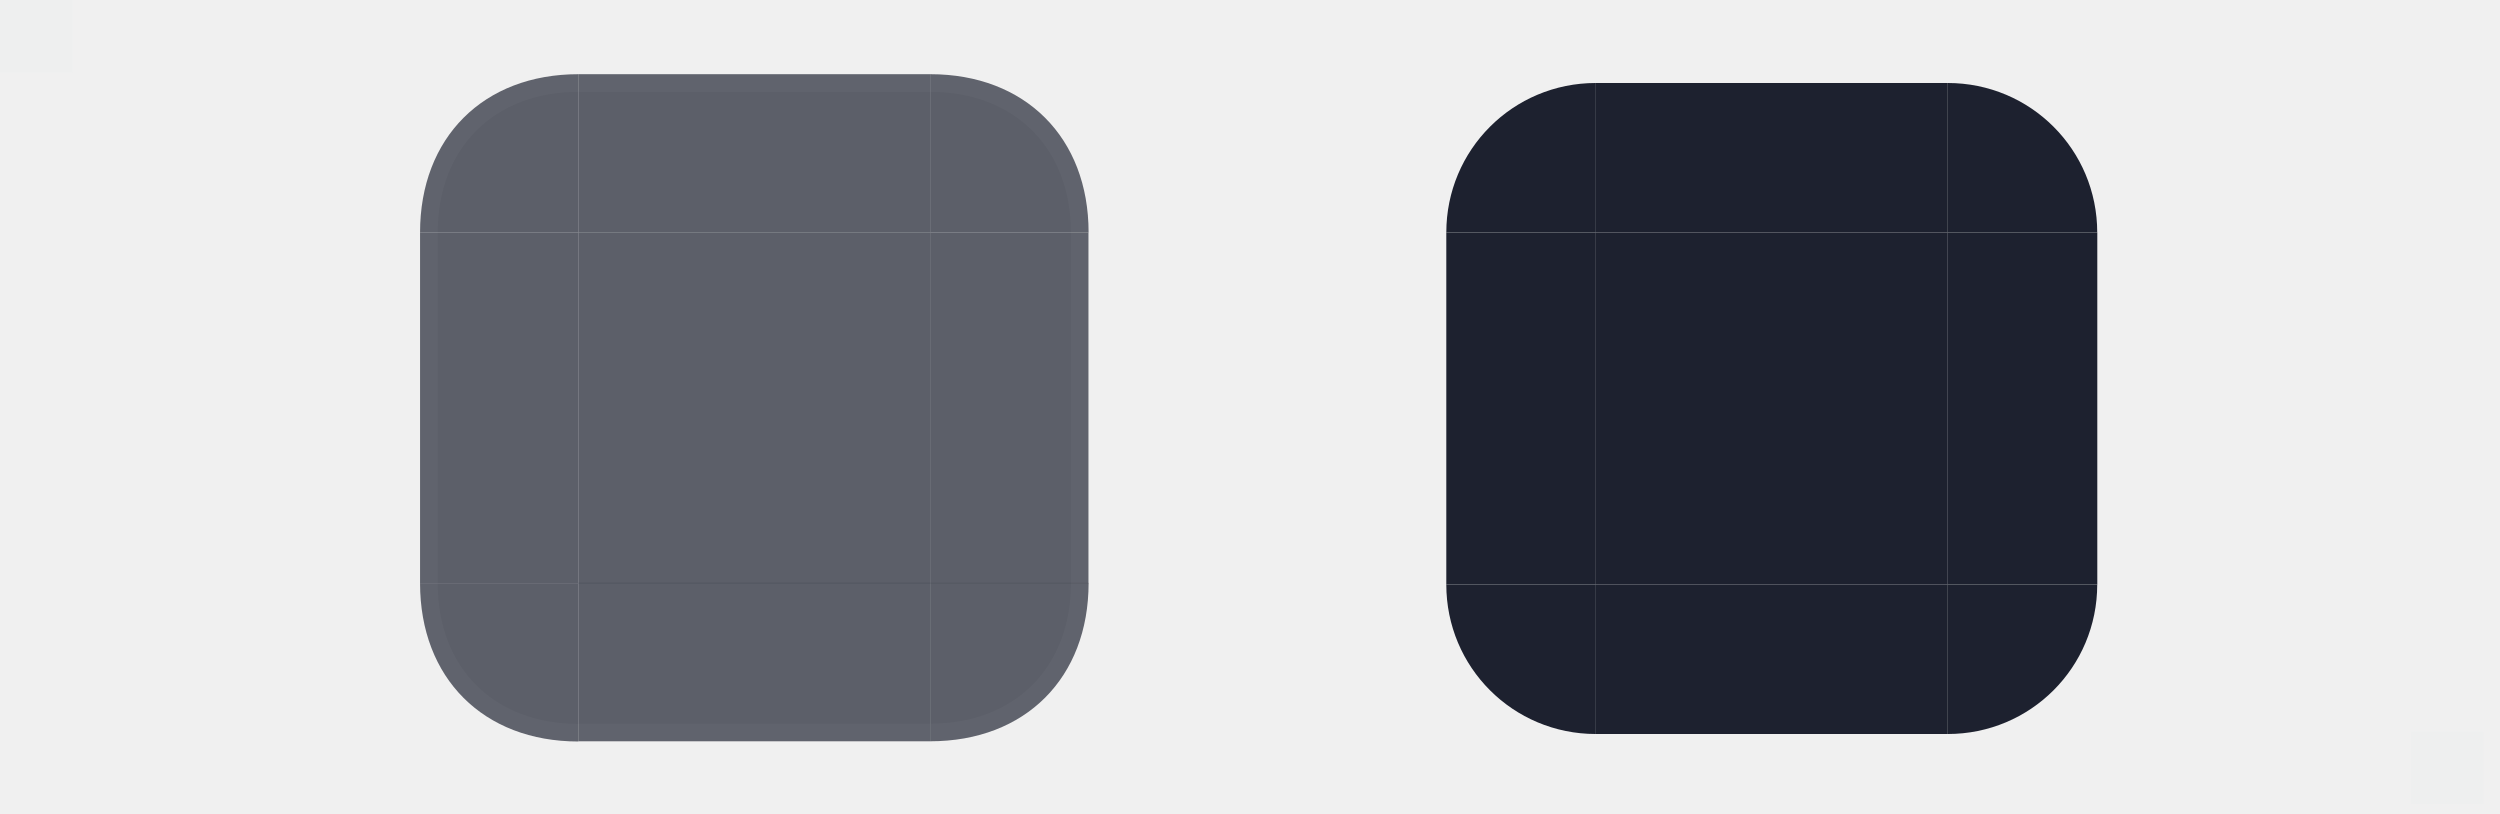
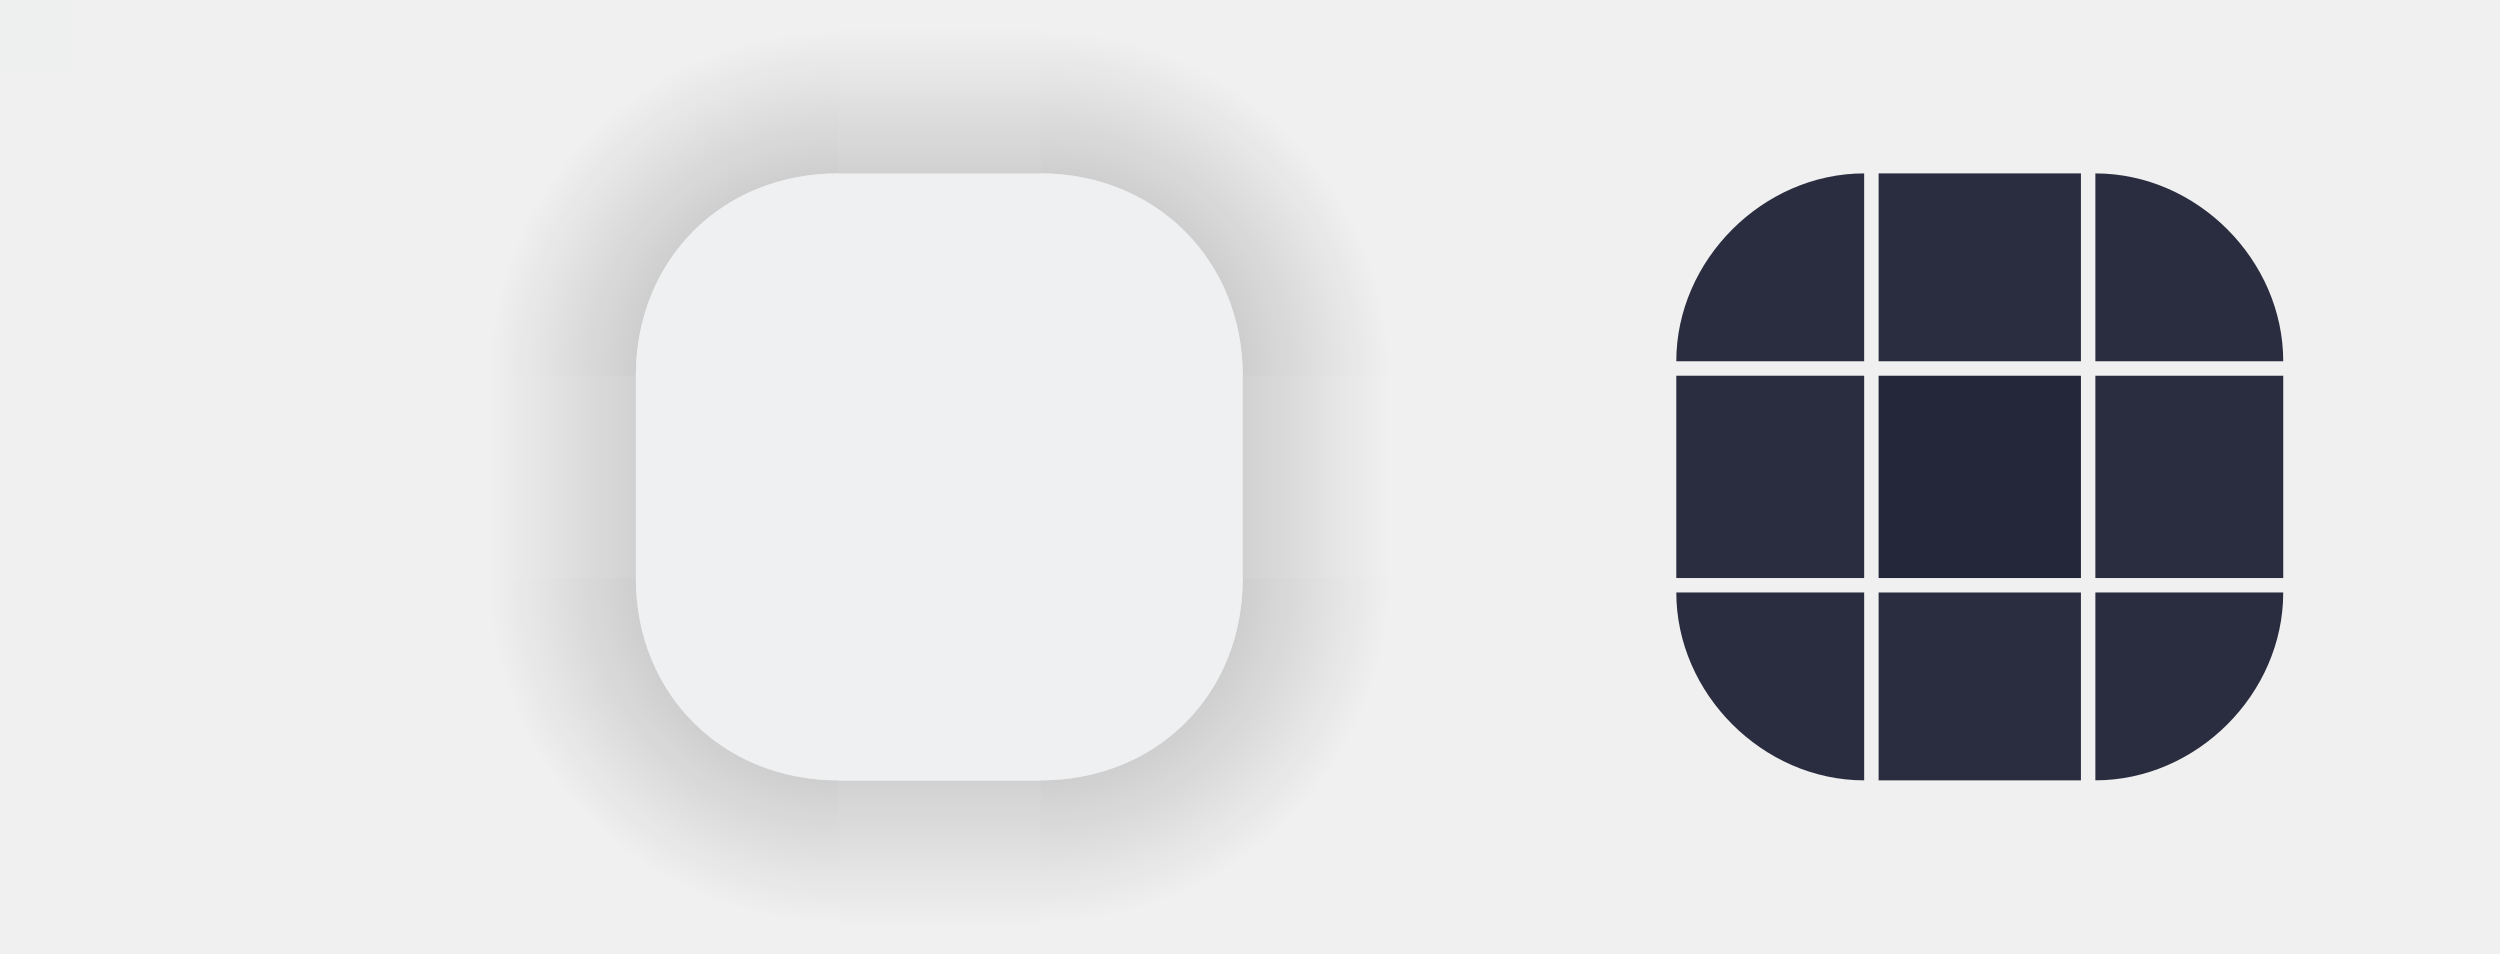
- <svg xmlns="http://www.w3.org/2000/svg" xmlns:xlink="http://www.w3.org/1999/xlink" width="172" height="56" viewBox="0 0 172 56" id="svg2" version="1.1">
-   <style type="text/css" id="style2" />
-   <defs id="defs4">
-     <linearGradient id="linearGradient982">
-       <stop style="stop-color:#000000;stop-opacity:1" offset="0" id="stop978" />
-       <stop id="stop984" offset="0.667" style="stop-color:#000000;stop-opacity:1" />
-       <stop style="stop-color:#000000;stop-opacity:0.502" offset="0.733" id="stop976" />
-       <stop id="stop975" offset="0.8" style="stop-color:#000000;stop-opacity:0.051" />
-       <stop style="stop-color:#000000;stop-opacity:0;" offset="1" id="stop980" />
+ <svg xmlns="http://www.w3.org/2000/svg" xmlns:xlink="http://www.w3.org/1999/xlink" id="svg200" viewBox="0 0 173 66" version="1.1" height="66" width="173">
+   <defs id="defs24">
+     <style type="text/css" id="current-color-scheme">.ColorScheme-Text { color:#31363b;        stop-color:#31363b; }
+ .ColorScheme-Background { color:#eff0f1;        stop-color:#eff0f1; }
+ .ColorScheme-Highlight { color:#3daee9;        stop-color:#3daee9; }
+ .ColorScheme-ViewText { color:#31363b;        stop-color:#31363b; }
+ .ColorScheme-ViewBackground { color:#fcfcfc;        stop-color:#fcfcfc; }
+ .ColorScheme-ViewHover { color:#93cee9;        stop-color:#93cee9; }
+ .ColorScheme-ViewFocus { color:#3daee9;        stop-color:#3daee9; }
+ .ColorScheme-ButtonText { color:#31363b;        stop-color:#31363b; }
+ .ColorScheme-ButtonBackground { color:#eff0f1;        stop-color:#eff0f1; }
+ .ColorScheme-ButtonHover { color:#93cee9;        stop-color:#93cee9; }
+ .ColorScheme-ButtonFocus { color:#3daee9;        stop-color:#3daee9; }
+ </style>
+     <linearGradient id="linearGradient4270">
+       <stop style="stop-color:#000000;stop-opacity:0.667" offset="0" id="stop4272" />
+       <stop style="stop-color:#000000;stop-opacity:0;" offset="1" id="stop4274" />
    </linearGradient>
-     <style type="text/css" id="style22" />
-     <linearGradient xlink:href="#linearGradient4776" id="linearGradient3775" gradientUnits="userSpaceOnUse" gradientTransform="translate(-213,-417)" x1="316" y1="98" x2="316" y2="82" />
-     <linearGradient gradientUnits="userSpaceOnUse" y2="82" x2="316" y1="98" x1="316" id="linearGradient4829" xlink:href="#linearGradient4776" />
-     <radialGradient r="6" fy="238.957" fx="49.043" cy="238.957" cx="49.043" gradientTransform="matrix(-2.2940536e-6,-2.666668,-2.666666,2.2940522e-6,956.2191,228.7805)" gradientUnits="userSpaceOnUse" id="radialGradient4756" xlink:href="#linearGradient4776" />
-     <radialGradient r="6" fy="241.357" fx="46.643" cy="241.357" cx="46.643" gradientTransform="matrix(-5.6221754e-6,-4.000003,-3.999992,5.6221603e-6,1276.427,292.5702)" gradientUnits="userSpaceOnUse" id="radialGradient4720" xlink:href="#linearGradient4736" />
-     <linearGradient y2="82" x2="316" y1="98" x1="316" gradientTransform="matrix(4,0,0,1,-965,0)" gradientUnits="userSpaceOnUse" id="linearGradient4855" xlink:href="#linearGradient4776" />
-     <linearGradient y2="220.997" x2="65" y1="244.997" x1="65" gradientTransform="translate(229,-138.9966)" gradientUnits="userSpaceOnUse" id="linearGradient4859" xlink:href="#linearGradient4736" />
-     <linearGradient y2="82" x2="316" y1="98" x1="316" gradientTransform="translate(-213,-417)" gradientUnits="userSpaceOnUse" id="linearGradient4888" xlink:href="#linearGradient4776" />
-     <linearGradient y2="82" x2="316" y1="98" x1="316" gradientUnits="userSpaceOnUse" id="linearGradient4886" xlink:href="#linearGradient4776" />
-     <radialGradient r="6" fy="238.957" fx="49.043" cy="238.957" cx="49.043" gradientTransform="matrix(-2.2940536e-6,-2.666668,-2.666666,2.2940522e-6,956.2191,228.7805)" gradientUnits="userSpaceOnUse" id="radialGradient4884" xlink:href="#linearGradient4776" />
-     <radialGradient r="6" fy="241.357" fx="46.643" cy="241.357" cx="46.643" gradientTransform="matrix(-5.6221754e-6,-4.000003,-3.999992,5.6221603e-6,1276.427,292.5702)" gradientUnits="userSpaceOnUse" id="radialGradient4882" xlink:href="#linearGradient4736" />
-     <linearGradient y2="82" x2="316" y1="98" x1="316" gradientTransform="matrix(4,0,0,1,-965,0)" gradientUnits="userSpaceOnUse" id="linearGradient4900" xlink:href="#linearGradient4776" />
-     <linearGradient y2="220.997" x2="65" y1="244.997" x1="65" gradientTransform="translate(229,-138.9966)" gradientUnits="userSpaceOnUse" id="linearGradient4898" xlink:href="#linearGradient4736" />
-     <linearGradient y2="82" x2="316" y1="98" x1="316" gradientTransform="matrix(4,0,0,1,-965,0)" gradientUnits="userSpaceOnUse" id="linearGradient4912" xlink:href="#linearGradient4776" />
-     <linearGradient y2="220.997" x2="65" y1="244.997" x1="65" gradientTransform="translate(229,-138.9966)" gradientUnits="userSpaceOnUse" id="linearGradient4910" xlink:href="#linearGradient4736" />
-     <linearGradient y2="82" x2="316" y1="98" x1="316" gradientTransform="translate(-213,-417)" gradientUnits="userSpaceOnUse" id="linearGradient4930" xlink:href="#linearGradient4776" />
-     <linearGradient y2="82" x2="316" y1="98" x1="316" gradientUnits="userSpaceOnUse" id="linearGradient4928-7" xlink:href="#linearGradient4776" />
-     <radialGradient r="6" fy="238.957" fx="49.043" cy="238.957" cx="49.043" gradientTransform="matrix(-2.2940536e-6,-2.666668,-2.666666,2.2940522e-6,956.2191,228.7805)" gradientUnits="userSpaceOnUse" id="radialGradient4926" xlink:href="#linearGradient4776" />
-     <radialGradient r="6" fy="241.357" fx="46.643" cy="241.357" cx="46.643" gradientTransform="matrix(-5.6221754e-6,-4.000003,-3.999992,5.6221603e-6,1276.427,292.5702)" gradientUnits="userSpaceOnUse" id="radialGradient4924-9" xlink:href="#linearGradient4736" />
-     <linearGradient y2="82" x2="316" y1="98" x1="316" gradientTransform="translate(-213,-417)" gradientUnits="userSpaceOnUse" id="linearGradient4948-7" xlink:href="#linearGradient4776" />
-     <linearGradient y2="82" x2="316" y1="98" x1="316" gradientUnits="userSpaceOnUse" id="linearGradient4946-4" xlink:href="#linearGradient4776" />
-     <radialGradient r="6" fy="238.957" fx="49.043" cy="238.957" cx="49.043" gradientTransform="matrix(-2.2940536e-6,-2.666668,-2.666666,2.2940522e-6,956.2191,228.7805)" gradientUnits="userSpaceOnUse" id="radialGradient4944-9" xlink:href="#linearGradient4776" />
-     <radialGradient r="6" fy="241.357" fx="46.643" cy="241.357" cx="46.643" gradientTransform="matrix(-5.6221754e-6,-4.000003,-3.999992,5.6221603e-6,1276.427,292.5702)" gradientUnits="userSpaceOnUse" id="radialGradient4942" xlink:href="#linearGradient4736" />
-     <linearGradient id="linearGradient4776">
-       <stop id="stop4788" offset="0" style="stop-color:#232629;stop-opacity:0.588;" />
-       <stop style="stop-color:#232629;stop-opacity:0.588;" offset="0.241" id="stop4794" />
-       <stop id="stop4804" offset="0.378" style="stop-color:#151719;stop-opacity:0.129;" />
-       <stop style="stop-color:#08090a;stop-opacity:0.047;" offset="0.456" id="stop4798" />
-       <stop id="stop4831" offset="0.528" style="stop-color:#040405;stop-opacity:0.004;" />
-       <stop style="stop-color:#000000;stop-opacity:0;" offset="1" id="stop4792" />
-     </linearGradient>
-     <linearGradient y2="82" x2="316" y1="98" x1="316" gradientTransform="matrix(4,0,0,1,-965,0)" gradientUnits="userSpaceOnUse" id="linearGradient4960" xlink:href="#linearGradient4776" />
-     <linearGradient id="linearGradient4736">
-       <stop style="stop-color:#232629;stop-opacity:0.297;" offset="0" id="stop4738" />
-       <stop id="stop4740" offset="0.6" style="stop-color:#1a1c1e;stop-opacity:0.297;" />
-       <stop style="stop-color:#151719;stop-opacity:0.204;" offset="0.703" id="stop4742" />
-       <stop id="stop4744" offset="0.804" style="stop-color:#111314;stop-opacity:0.115;" />
-       <stop style="stop-color:#08090a;stop-opacity:0.063;" offset="0.866" id="stop4746" />
-       <stop id="stop4748" offset="0.915" style="stop-color:#040405;stop-opacity:0.016;" />
-       <stop style="stop-color:#020202;stop-opacity:0.012;" offset="0.958" id="stop4750" />
-       <stop style="stop-color:#000000;stop-opacity:0;" offset="1" id="stop4752" />
-     </linearGradient>
-     <linearGradient y2="220.997" x2="65" y1="244.997" x1="65" gradientTransform="translate(229,-138.9966)" gradientUnits="userSpaceOnUse" id="linearGradient4958" xlink:href="#linearGradient4736" />
-     <style type="text/css" id="style51" />
-     <mask id="mask4270-9" maskUnits="userSpaceOnUse">
-       <g id="g4272-5">
-         <path style="fill:#ffffff;fill-opacity:1;stroke:none" d="M 127,-31 93.526,2.561 74,22 H 180 L 160.474,2.561 Z" id="path4274-2" />
-         <path id="path4276-2" d="m 127,-14 -12,12.031 -7,6.969 h 38 l -7,-6.969 z" style="fill:#000000;fill-opacity:1;stroke:none" />
-       </g>
-     </mask>
-     <linearGradient id="shadow">
-       <stop style="stop-color:#000000;stop-opacity:0.651" offset="0" id="stop1015" />
-       <stop id="stop1017" offset="0.25" style="stop-color:#000000;stop-opacity:0.416" />
-       <stop id="stop1019" offset="0.5" style="stop-color:#000000;stop-opacity:0.22" />
-       <stop style="stop-color:#000000;stop-opacity:0.071" offset="0.75" id="stop1021" />
-       <stop id="stop1023" offset="0.875" style="stop-color:#000000;stop-opacity:0.024" />
-       <stop id="stop1025" offset="1" style="stop-color:#000000;stop-opacity:0;" />
-     </linearGradient>
-     <linearGradient id="edgeCornerShadow">
-       <stop style="stop-color:#000000;stop-opacity:1;" offset="0" id="stop2484" />
-       <stop id="stop2490" offset="0.667" style="stop-color:#000000;stop-opacity:1" />
-       <stop style="stop-color:#000000;stop-opacity:0;" offset="1" id="stop2486" />
-     </linearGradient>
-     <radialGradient r="5.292" fy="671.043" fx="-354.542" cy="671.043" cx="-354.542" gradientTransform="matrix(-3.779541,0.00277194,-6.7816031e-6,9.070811,-1480,-5893.926)" gradientUnits="userSpaceOnUse" id="radialGradient1255" xlink:href="#shadow" />
-     <radialGradient xlink:href="#shadow" id="radialGradient1271" gradientUnits="userSpaceOnUse" gradientTransform="matrix(1.0285845e-4,16.79801,-16.79799,1.0285837e-4,6214.447,-3690.706)" cx="283.369" cy="358.643" fx="283.369" fy="358.643" r="2.381" />
-     <radialGradient xlink:href="#shadow" id="radialGradient1287" gradientUnits="userSpaceOnUse" gradientTransform="matrix(1.0285845e-4,16.79801,-16.79799,1.0285837e-4,6214.447,-3690.706)" cx="283.369" cy="358.643" fx="283.369" fy="358.643" r="2.381" />
-     <radialGradient r="1.587" fy="-644.26" fx="318.294" cy="-644.26" cx="318.294" gradientTransform="matrix(0,7.559166,7.559166,0,4727.068,-2222.035)" gradientUnits="userSpaceOnUse" id="radialGradient1311" xlink:href="#edgeCornerShadow" />
-     <radialGradient r="5.292" fy="671.043" fx="-354.542" cy="671.043" cx="-354.542" gradientTransform="matrix(-3.779541,0.00277194,-6.7816031e-6,9.070811,-1480,-5893.926)" gradientUnits="userSpaceOnUse" id="radialGradient1337" xlink:href="#shadow" />
-     <radialGradient xlink:href="#shadow" id="radialGradient1353" gradientUnits="userSpaceOnUse" gradientTransform="matrix(1.0285845e-4,16.79801,-16.79799,1.0285837e-4,6214.447,-3690.706)" cx="283.369" cy="358.643" fx="283.369" fy="358.643" r="2.381" />
-     <radialGradient xlink:href="#shadow" id="radialGradient1369" gradientUnits="userSpaceOnUse" gradientTransform="matrix(1.0285845e-4,16.79801,-16.79799,1.0285837e-4,6214.447,-3690.706)" cx="283.369" cy="358.643" fx="283.369" fy="358.643" r="2.381" />
-     <radialGradient r="1.587" fy="-644.26" fx="318.294" cy="-644.26" cx="318.294" gradientTransform="matrix(0,7.559166,7.559166,0,4727.068,-2222.035)" gradientUnits="userSpaceOnUse" id="radialGradient1393" xlink:href="#edgeCornerShadow" />
-     <radialGradient gradientUnits="userSpaceOnUse" gradientTransform="matrix(7.559094,5.2694677e-4,1.359233e-5,50.797,2804.005,-32882.638)" r="5.292" fy="672.244" fx="-354.542" cy="672.244" cx="-354.542" id="radialGradient1419" xlink:href="#shadow" />
-     <radialGradient gradientUnits="userSpaceOnUse" gradientTransform="matrix(7.559094,5.2694677e-4,1.359233e-5,50.797,2804.005,-32882.638)" r="5.292" fy="672.244" fx="-354.542" cy="672.244" cx="-354.542" id="radialGradient1459" xlink:href="#shadow" />
-     <radialGradient xlink:href="#shadow" id="radialGradient1483" gradientUnits="userSpaceOnUse" gradientTransform="matrix(-8.398984,-5.1429103e-5,-5.1429063e-5,8.398977,2240.028,-2848.216)" cx="283.369" cy="358.643" fx="283.369" fy="358.643" r="2.381" />
-     <radialGradient r="2.381" fy="364.658" fx="283.369" cy="364.658" cx="283.369" gradientTransform="matrix(-8.398984,-1.115687e-5,-2.6865569e-5,20.15755,2240.019,-7158.615)" gradientUnits="userSpaceOnUse" id="radialGradient1499" xlink:href="#shadow" />
-     <radialGradient xlink:href="#edgeCornerShadow" id="radialGradient1515" gradientUnits="userSpaceOnUse" gradientTransform="matrix(-7.559166,0,0,7.559166,2263.036,5029.068)" cx="318.294" cy="-644.26" fx="318.294" fy="-644.26" r="1.587" />
-     <radialGradient xlink:href="#shadow" id="radialGradient1541" gradientUnits="userSpaceOnUse" gradientTransform="matrix(-8.398984,-5.1429103e-5,-5.1429063e-5,8.398977,2240.028,-2848.216)" cx="283.369" cy="358.643" fx="283.369" fy="358.643" r="2.381" />
-     <radialGradient r="2.381" fy="364.658" fx="283.369" cy="364.658" cx="283.369" gradientTransform="matrix(-8.398984,-1.115687e-5,-2.6865569e-5,20.15755,2240.019,-7158.615)" gradientUnits="userSpaceOnUse" id="radialGradient1557" xlink:href="#shadow" />
-     <radialGradient xlink:href="#edgeCornerShadow" id="radialGradient1573" gradientUnits="userSpaceOnUse" gradientTransform="matrix(-7.559166,0,0,7.559166,2263.036,5029.068)" cx="318.294" cy="-644.26" fx="318.294" fy="-644.26" r="1.587" />
+     <radialGradient r="6" fy="12" fx="77" cy="12" cx="77" gradientTransform="matrix(5.7846367e-6,4.277782,-4.333341,5.8597676e-6,123.9995,-295.3892)" gradientUnits="userSpaceOnUse" id="radialGradient1031" xlink:href="#linearGradient4270" />
+     <radialGradient r="6" fy="12" fx="77" cy="12" cx="77" gradientTransform="matrix(-1.5825255e-5,4.277779,4.333337,1.6030788e-5,8.001281,-295.3891)" gradientUnits="userSpaceOnUse" id="radialGradient1025" xlink:href="#linearGradient4270" />
+     <radialGradient r="6" fy="12" fx="77" cy="12" cx="77" gradientTransform="matrix(-2.3628878e-5,-3.404749,3.448979,-2.3935722e-5,-45.38589,1210.814)" gradientUnits="userSpaceOnUse" id="radialGradient1019" xlink:href="#linearGradient4270" />
+     <linearGradient gradientTransform="matrix(0.9230772,0,0,1.166655,4.846121,-158.0494)" y2="932.362" x2="62" y1="932.362" x1="49" gradientUnits="userSpaceOnUse" id="linearGradient4950" xlink:href="#linearGradient4270" />
+     <linearGradient y2="932.362" x2="-8" y1="932.362" x1="-21" gradientUnits="userSpaceOnUse" id="linearGradient4948" xlink:href="#linearGradient4270" gradientTransform="matrix(0.9890109,0,0,1.166655,0.7802227,-158.05)" />
+     <linearGradient gradientTransform="matrix(0.9230778,0,0,1,73.89954,0)" y2="-35" x2="959.36" y1="-35" x1="946.362" gradientUnits="userSpaceOnUse" id="linearGradient4934" xlink:href="#linearGradient4270" />
+     <radialGradient r="6" fy="12" fx="77" cy="12" cx="77" gradientTransform="matrix(-1.9723848e-5,-3.404754,3.448976,-1.9979993e-5,-45.38616,1210.814)" gradientUnits="userSpaceOnUse" id="radialGradient994" xlink:href="#linearGradient4270" />
+     <linearGradient gradientTransform="matrix(1.384616,0,0,1.166657,353.8325,8.499631)" y2="-35" x2="-905.362" y1="-35" x1="-918.362" gradientUnits="userSpaceOnUse" id="linearGradient4920" xlink:href="#linearGradient4270" />
  </defs>
-   <g id="layer1" transform="translate(0,-904.3622)">
-     <g id="g7781" transform="matrix(-0.7565794,0,0,-2.01753,96.48029,2797.256)" />
-     <g id="g7769" transform="matrix(0,0.7565794,-2.01753,0,1930.894,909.8819)" />
-     <rect style="opacity:0.01;fill:#008080;fill-opacity:1;stroke:none" id="hint-tile-center" width="5" height="5" x="0" y="904.362" />
-     <g id="top" transform="matrix(0.9999771,0,0,1,-18.09868,-3.894976)">
-       <rect y="-82.105" x="-924.257" height="24.21" width="10.895" id="rect4152" style="opacity:0.7;fill:#1d212f;fill-opacity:1;stroke:none;stroke-width:1.235" transform="matrix(0,-1,-1,0,0,0)" class="ColorScheme-Background" />
-       <rect transform="matrix(0,-1,-1,0,0,0)" style="opacity:0.03;fill:#ffffff;fill-opacity:1;stroke:none;stroke-width:1.235" id="rect985" width="1.21" height="24.211" x="-914.573" y="-82.105" />
-     </g>
-     <g id="left" transform="matrix(1,0,0,0.9993578,-18.1,-3.391386)">
-       <rect y="-948.483" x="47" height="24.136" width="10.895" id="rect4152-7" style="color:#eff0f1;opacity:0.7;fill:#1d212f;fill-opacity:1;stroke:none;stroke-width:1.234;stop-color:#242424" transform="scale(1,-1)" class="ColorScheme-Background" />
-       <rect transform="scale(1,-1)" style="opacity:0.03;fill:#ffffff;fill-opacity:1;stroke:none;stroke-width:1.234" id="rect985-5" width="1.21" height="24.136" x="47" y="-948.483" />
-     </g>
-     <g id="bottom" transform="matrix(0.9956603,0,0,0.9884029,-17.84875,7.103271)">
-       <rect y="-82.211" x="-959.385" height="24.316" width="11.023" id="rect4152-3" style="color:#eff0f1;opacity:0.7;fill:#1d212f;fill-opacity:1;stroke:none;stroke-width:1.245;stop-color:#242424" transform="matrix(0,-1,-1,0,0,0)" class="ColorScheme-Background" />
-       <rect transform="matrix(0,-1,-1,0,0,0)" style="opacity:0.03;fill:#ffffff;fill-opacity:1;stroke:none;stroke-width:1.244" id="rect985-6" width="1.223" height="24.316" x="-959.385" y="-82.211" />
-     </g>
-     <g id="center" transform="matrix(1,0,0,1.20416,-18.1,-192.591)">
-       <rect class="ColorScheme-Background" y="924.257" x="57.895" height="20.031" width="24.21" id="rect7796" style="opacity:0.7;fill:#1d212f;fill-opacity:1;stroke:none;stroke-width:0.688" />
-     </g>
-     <g id="mask-top" transform="matrix(0.756577,0,0,1.296993,95.41973,-275.9356)" style="fill:#1d212f;fill-opacity:1">
-       <rect transform="matrix(0,-1,-1,0,0,0)" style="opacity:0;fill:#1d212f;fill-opacity:1;stroke:none;stroke-width:1.296" id="rect4265" width="8.4" height="32" x="-922.362" y="-51" />
-       <rect y="-51" x="-922.362" height="32" width="7.933" id="rect976" style="opacity:1;fill:#1d212f;fill-opacity:1;stroke:none;stroke-width:1.26" transform="matrix(0,-1,-1,0,0,0)" />
-     </g>
-     <g id="mask-bottom" transform="matrix(0.7565768,0,0,1.089472,95.41976,-84.28373)" style="fill:#1d212f;fill-opacity:1">
-       <rect y="-51" x="944.362" height="32" width="10" id="rect4291" style="opacity:0;fill:#1d212f;fill-opacity:1;stroke:none;stroke-width:1.414" transform="rotate(90)" />
-       <rect transform="rotate(90)" style="opacity:1;fill:#1d212f;fill-opacity:1;stroke:none;stroke-width:1.374" id="rect982" width="9.444" height="32" x="944.362" y="-51" />
-     </g>
-     <g id="mask-left" transform="matrix(1.414904,0,0,1.210522,75.83701,-196.1774)" style="fill:#1d212f;fill-opacity:1">
-       <rect y="922.362" x="-24" height="20" width="7.7" id="rect4317" style="opacity:0;fill:#1d212f;fill-opacity:1;stroke:none;stroke-width:0.981" transform="scale(-1,1)" />
-       <rect transform="scale(-1,1)" style="opacity:1;fill:#1d212f;fill-opacity:1;stroke:none;stroke-width:0.953" id="rect978" width="7.272" height="20" x="-24" y="922.362" />
-     </g>
-     <g id="mask-right" transform="matrix(1.089475,0,0,0.7565799,82.79984,227.0606)" style="fill:#1d212f;fill-opacity:1">
-       <rect style="opacity:0;fill:#1d212f;fill-opacity:1;stroke:none;stroke-width:1.414" id="rect4323" width="10" height="32" x="47" y="916.362" />
-       <rect y="916.362" x="47" height="32" width="9.444" id="rect980" style="opacity:1;fill:#1d212f;fill-opacity:1;stroke:none;stroke-width:1.374" />
-     </g>
-     <rect style="opacity:1;fill:#1d212f;fill-opacity:1;stroke:none;stroke-width:0.757" id="mask-center" width="24.211" height="24.211" x="109.795" y="920.362" />
-     <text id="text4270" y="134.595" x="195.142" style="font-style:normal;font-variant:normal;font-weight:bold;font-stretch:normal;font-size:14px;line-height:125%;font-family:'Gill Sans';text-align:justify;writing-mode:lr-tb;text-anchor:start;fill:#000000;fill-opacity:1;stroke:none" xml:space="preserve" />
-     <g style="opacity:0.979" transform="matrix(-0.75,0,0,0.75,130.3076,670.8414)" id="g3041" />
-     <g id="mask-topleft" style="fill:#1d212f;fill-opacity:1">
-       <path style="opacity:0;fill:#1d212f;fill-opacity:1;stroke:none;stroke-width:1.614" d="m 108.584,909.467 c -5.365,0 -9.684,4.319 -9.684,9.684 l -3.5e-5,1.211 h 10.895 v -10.895 z" id="path972" />
-       <path id="path973" d="m 109.795,910.072 c -5.7,0 -10.289,4.589 -10.289,10.289 H 109.795 Z" style="fill:#1d212f;fill-opacity:1;stroke:none;stroke-width:1.715" />
-     </g>
-     <g transform="matrix(-1.000026,0,0,1.000026,243.7976,-0.02394098)" id="mask-topright" style="fill:#1d212f;fill-opacity:1">
-       <path style="opacity:0;fill:#1d212f;fill-opacity:1;stroke:none;stroke-width:1.833" d="m 140,6 c -6.094,0 -11,4.906 -11,11 l -4e-5,1.375 h 12.375 V 6 Z" transform="matrix(0.8803816,0,0,0.8803816,-14.66918,904.1849)" id="path15199" />
-       <path id="path15201" d="m 26.5,911.112 c -7.063,0 -12.75,5.687 -12.75,12.75 h 12.75 z" style="fill:#1d212f;fill-opacity:1;stroke:none;stroke-width:2.125" transform="matrix(0.8070164,0,0,0.8070164,88.40882,174.79)" />
-     </g>
-     <g transform="matrix(1.000026,0,0,-1.000026,-0.00260309,1864.958)" id="mask-bottomleft" style="fill:#1d212f;fill-opacity:1">
-       <path style="opacity:0;fill:#1d212f;fill-opacity:1;stroke:none;stroke-width:1.833" d="m 140,6 c -6.094,0 -11,4.906 -11,11 l -4e-5,1.375 h 12.375 V 6 Z" transform="matrix(0.8803816,0,0,0.8803816,-14.66918,904.1849)" id="path15205" />
-       <path id="path15207" d="m 26.5,911.112 c -7.063,0 -12.75,5.687 -12.75,12.75 h 12.75 z" style="fill:#1d212f;fill-opacity:1;stroke:none;stroke-width:2.125" transform="matrix(0.8070164,0,0,0.8070164,88.40882,174.79)" />
-     </g>
-     <g transform="matrix(-1.000026,0,0,-1.000026,243.7976,1864.958)" id="mask-bottomright" style="fill:#1d212f;fill-opacity:1">
-       <path style="opacity:0;fill:#1d212f;fill-opacity:1;stroke:none;stroke-width:1.833" d="m 140,6 c -6.094,0 -11,4.906 -11,11 l -4e-5,1.375 h 12.375 V 6 Z" transform="matrix(0.8803816,0,0,0.8803816,-14.66918,904.1849)" id="path15211" />
-       <path id="path15213" d="m 26.5,911.112 c -7.063,0 -12.75,5.687 -12.75,12.75 h 12.75 z" style="fill:#1d212f;fill-opacity:1;stroke:none;stroke-width:2.125" transform="matrix(0.8070164,0,0,0.8070164,88.40882,174.79)" />
-     </g>
-     <g id="topleft" transform="translate(-18.1,-3.894976)">
-       <path class="ColorScheme-Background" id="rect4177-6-1-8-7-2-6-3-6" style="opacity:0.7;fill:#1d212f;fill-opacity:1;stroke-width:0.847" d="m 57.895,924.257 -3e-6,-10.895 c -6.537,0 -10.895,4.358 -10.895,10.895 z" />
-       <path id="path1039" style="opacity:0.03;fill:#ffffff;fill-opacity:1;stroke-width:1.089;stop-color:#eff0f1" d="m 57.895,913.362 c -6.537,0 -10.895,4.358 -10.895,10.895 l 1.211,-2e-5 c 5.8e-5,-5.811 3.874,-9.684 9.684,-9.684 z" />
-     </g>
-     <g id="topright" transform="translate(-18.1,-3.894976)">
-       <path class="ColorScheme-Background" id="path2284" style="opacity:0.7;fill:#1d212f;fill-opacity:1;stroke-width:0.847" d="m 82.1,924.257 h 10.895 c 0,-6.537 -4.358,-10.895 -10.895,-10.895 z" />
-       <path id="path2286" style="opacity:0.03;fill:#ffffff;fill-opacity:1;stroke-width:1.089;stop-color:#eff0f1" d="m 92.995,924.257 c 0,-6.537 -4.358,-10.895 -10.895,-10.895 l 2.4e-5,1.211 c 5.811,6e-5 9.684,3.874 9.684,9.684 z" />
-     </g>
-     <g id="bottomright" transform="matrix(0.9970714,0,0,1,-17.95997,-3.894976)">
-       <path class="ColorScheme-Background" id="path2290" style="opacity:0.7;fill:#1d212f;fill-opacity:1;stroke-width:0.849" d="m 82.201,948.362 4e-6,10.895 c 6.556,0 10.927,-4.358 10.927,-10.895 z" />
-       <path id="path2292" style="opacity:0.03;fill:#ffffff;fill-opacity:1;stroke-width:1.089;stop-color:#eff0f1" d="m 82.233,959.257 c 6.537,0 10.895,-4.358 10.895,-10.895 l -1.211,3e-5 c -5.8e-5,5.811 -3.874,9.684 -9.684,9.684 z" />
-     </g>
-     <g id="right" transform="matrix(0.9917026,0,0,0.9956563,-17.55068,0.1197994)">
-       <rect y="-948.482" x="82.233" height="24.225" width="10.977" id="rect4152-7-3" style="color:#eff0f1;opacity:0.7;fill:#1d212f;fill-opacity:1;stroke:none;stroke-width:1.241;stop-color:#242424" transform="scale(1,-1)" class="ColorScheme-Background" />
-       <rect transform="scale(1,-1)" style="opacity:0.03;fill:#ffffff;fill-opacity:1;stroke:none;stroke-width:1.24" id="rect985-5-5" width="1.219" height="24.225" x="92" y="-948.482" />
-     </g>
-     <g id="bottomleft">
-       <path class="ColorScheme-Background" id="path2296-3" style="opacity:0.7;fill:#1d212f;fill-opacity:1;stroke-width:0.847" d="M 39.795,944.482 H 28.9 c 0,6.537 4.358,10.895 10.895,10.895 z" />
-       <path id="path2298-6" style="opacity:0.03;fill:#ffffff;fill-opacity:1;stroke-width:1.088;stop-color:#eff0f1" d="m 28.9,944.515 c 0,6.518 4.358,10.863 10.895,10.863 l -2.4e-5,-1.207 c -5.811,-6e-5 -9.684,-3.862 -9.684,-9.656 z" />
-     </g>
-     <rect y="954.686" x="165.86" height="5" width="5" id="thick-center" style="opacity:0.01;fill:#008080;fill-opacity:1;stroke:none" />
-     <rect style="opacity:0.01;fill:#008080;fill-opacity:1;stroke:none;stroke-width:0.699" id="hint-top-margin" width="4.842" height="2.421" x="78.289" y="838.589" />
-     <rect y="868.168" x="72.605" height="2.421" width="4.842" id="hint-bottom-margin" style="opacity:0.01;fill:#008080;fill-opacity:1;stroke:none;stroke-width:0.699" />
-     <rect y="-96.71" x="854.589" height="2.421" width="4.842" id="hint-right-margin" style="opacity:0.01;fill:#008080;fill-opacity:1;stroke:none;stroke-width:0.699" transform="rotate(90)" />
-     <rect style="opacity:0.01;fill:#008080;fill-opacity:1;stroke:none;stroke-width:0.699" id="hint-left-margin" width="4.842" height="2.421" x="849.747" y="-62.289" transform="rotate(90)" />
-     <rect transform="rotate(90)" y="-64.71" x="854.589" height="4.842" width="4.842" id="thick-hint-left-margin" style="opacity:0.01;fill:#008080;fill-opacity:1;stroke:none;stroke-width:0.988" />
-     <rect y="838.589" x="73.447" height="4.842" width="4.842" id="thick-hint-top-margin" style="opacity:0.01;fill:#008080;fill-opacity:1;stroke:none;stroke-width:0.988" />
-     <rect transform="rotate(90)" style="opacity:0.01;fill:#008080;fill-opacity:1;stroke:none;stroke-width:0.988" id="thick-hint-right-margin" width="4.842" height="4.842" x="849.747" y="-96.71" />
-     <rect style="opacity:0.01;fill:#008080;fill-opacity:1;stroke:none;stroke-width:0.988" id="thick-hint-bottom-margin" width="4.842" height="4.842" x="77.447" y="865.747" />
+   <g style="opacity:0.5" transform="matrix(1.166664,0,0,1.166664,62.66661,-1080.753)" id="shadow-topleft">
+     <path id="path4828" d="m -26.286,926.362 v 22.286 h 10.286 c 0,-6.857 5.062,-12 12,-12 v -10.286 z" style="opacity:1;fill:url(#radialGradient994);fill-opacity:1;fill-rule:evenodd;stroke:none;stroke-width:1.857px;stroke-linecap:butt;stroke-linejoin:miter;stroke-opacity:1" />
  </g>
+   <g style="opacity:0.5" id="shadow-topright" transform="matrix(-1.166664,0,0,1.166664,67.33335,-1080.753)">
+     <path id="path1015" d="m -4,926.362 v 10.286 c -6.802,10e-5 -12,5.143 -12,12 H -26.286 V 926.362 Z" style="opacity:1;fill:url(#radialGradient1019);fill-opacity:1;fill-rule:evenodd;stroke:none;stroke-width:1.857px;stroke-linecap:butt;stroke-linejoin:miter;stroke-opacity:1" />
+   </g>
+   <g style="opacity:0.5" id="shadow-bottomright" transform="matrix(-1.083336,0,0,-1.083336,67.66657,1069.562)">
+     <path id="path1027" transform="matrix(-0.8571408,0,0,-0.8571408,57.71406,979.5049)" d="M 87.077,34 C 87.077,42.716 80.627,49.077 72,49.077 V 62 h 28 V 34 Z" style="opacity:1;fill:url(#radialGradient1031);fill-opacity:1;fill-rule:evenodd;stroke:none;stroke-width:2.333px;stroke-linecap:butt;stroke-linejoin:miter;stroke-opacity:1" />
+   </g>
+   <g style="opacity:0.5" id="shadow-bottomleft" transform="matrix(1.083335,0,0,-1.083335,62.33341,1069.561)">
+     <path transform="matrix(0.8571414,0,0,-0.8571414,-55.42855,979.505)" id="path1021" d="M 32,34 V 62 H 60 V 49.077 C 51.385,49.076 44.923,42.671 44.923,34 Z" style="opacity:1;fill:url(#radialGradient1025);fill-opacity:1;fill-rule:evenodd;stroke:none;stroke-width:2.333px;stroke-linecap:butt;stroke-linejoin:miter;stroke-opacity:1" />
+   </g>
+   <rect id="hint-tile-center" y="-1.4648437e-05" width="5" height="5" x="0" style="opacity:0.01;fill:#008080" />
+   <g transform="matrix(0.4375,0,0,2.333333,49.68751,-2112.178)" id="top">
+     <rect transform="matrix(0,-1,-1,0,0,0)" style="stroke:none;fill-opacity:0.7;fill:currentColor;opacity:1;" id="rect4152" width="6" height="32" x="-916.362" y="-51" class="ColorScheme-Background" />
+   </g>
+   <g transform="matrix(1.166667,0,0,1.166667,28.83333,-1050.089)" id="topleft">
+     <path id="rect4159" d="m 25,910.362 c -6.874,-3.8e-4 -12,5.142 -12,12 h 8 2 2 v -2 -8 z" style="stroke-width:2;stroke:none;fill-opacity:0.7;fill:currentColor;opacity:1;" class="ColorScheme-Background" />
+   </g>
+   <g transform="matrix(1.333338,0,0,1.333338,11.99975,-1201.82)" id="topright">
+     <path id="rect4177" d="m 45,910.362 v 1.75 7 1.75 h 1.75 1.75 5.25 1.75 c -1e-6,-6 -4.5,-10.5 -10.5,-10.5 z" style="stroke-width:1.75;stroke:none;fill-opacity:0.7;fill:currentColor;opacity:1;" class="ColorScheme-Background" />
+   </g>
+   <g transform="matrix(0.4375,0,0,2.333333,49.68751,-2172.845)" id="bottom">
+     <rect y="-51" x="948.362" height="32" width="6" id="rect4148" style="stroke:none;fill-opacity:0.7;fill:currentColor;opacity:1;" transform="rotate(90)" class="ColorScheme-Background" />
+   </g>
+   <g transform="matrix(1.166665,0,0,1.166665,28.83336,-1059.42)" id="bottomleft">
+     <path id="path5048" d="m 13,942.362 c -2e-6,6.857 5.143,11.999 12,12 v -2 -8 -2 h -2 -2 -6 z" style="stroke-width:2;stroke:none;fill-opacity:0.7;fill:currentColor;opacity:1;" class="ColorScheme-Background" />
+   </g>
+   <g transform="matrix(1.166665,0,0,1.166665,19.50012,-1059.42)" id="bottomright">
+     <path id="rect4177-6" d="m 45,942.362 v 2 8 2 C 51.826,954.362 57,949.348 57,942.362 h -2 -6 -2 z" style="stroke-width:2;stroke:none;fill-opacity:0.7;fill:currentColor;opacity:1;" class="ColorScheme-Background" />
+   </g>
+   <g transform="matrix(2.333334,0,0,0.4375,13.66666,-374.9081)" id="left">
+     <rect y="916.362" x="-19" height="32" width="6" id="rect4144" style="stroke:none;fill-opacity:0.7;fill:currentColor;opacity:1;" transform="scale(-1,1)" class="ColorScheme-Background" />
+   </g>
+   <g transform="matrix(2.333334,0,0,0.4375,-46.99997,-374.9081)" id="right">
+     <rect style="stroke:none;fill-opacity:0.7;fill:currentColor;opacity:1;" id="rect4140" width="6" height="32" x="51" y="916.362" class="ColorScheme-Background" />
+   </g>
+   <rect style="stroke-width:0.437;stroke:none;fill-opacity:0.7;fill:currentColor;opacity:1;" id="center" width="14" height="14" x="58" y="26" class="ColorScheme-Background" />
+   <g style="opacity:0.5" transform="matrix(0.3750033,0,0,1.444443,52.87489,-1297.633)" id="shadow-top">
+     <rect y="-51" x="-916.362" height="32" width="6" id="rect4820" style="opacity:1;fill:none;fill-opacity:1;stroke:none" transform="matrix(0,-1,-1,0,0,0)" />
+     <rect y="-51" x="-906.67" height="37.333" width="8.308" id="rect4822" style="opacity:1;fill:url(#linearGradient4920);fill-opacity:1;stroke:none;stroke-width:1.271" transform="matrix(0,-1,-1,0,0,0)" />
+     <rect transform="matrix(0,-1,-1,0,0,0)" style="opacity:1;fill:none;fill-opacity:1;stroke:none" id="rect4824" width="1" height="32" x="-911.362" y="-51" />
+   </g>
+   <g style="opacity:0.5" transform="matrix(0.4375,0,0,2.161903,49.68751,-2010.267)" id="shadow-bottom">
+     <rect transform="rotate(90)" style="opacity:1;fill:none;fill-opacity:1;stroke:none" id="rect4856" width="6" height="32" x="948.362" y="-51" />
+     <rect transform="rotate(90)" style="opacity:1;fill:url(#linearGradient4934);fill-opacity:1;stroke:none;stroke-width:0.961" id="rect4858" width="5.538" height="32" x="954.85" y="-51" />
+     <rect y="-51" x="953.362" height="32" width="1" id="rect4860" style="opacity:1;fill:none;fill-opacity:1;stroke:none" transform="rotate(90)" />
+   </g>
+   <g style="opacity:0.5" transform="matrix(2.022222,0,0,0.3750037,19.57777,-315.6388)" id="shadow-left">
+     <rect transform="scale(-1,1)" style="opacity:1;fill:none;fill-opacity:1;stroke:none" id="rect4892" width="6" height="32" x="-19" y="916.362" />
+     <rect transform="scale(-1,1)" style="opacity:1;fill:url(#linearGradient4948);fill-opacity:1;stroke:none;stroke-width:1.074" id="rect4894" width="5.934" height="37.333" x="-12.077" y="911.029" />
+     <rect y="916.362" x="-14" height="32" width="1" id="rect4896" style="opacity:1;fill:none;fill-opacity:1;stroke:none" transform="scale(-1,1)" />
+   </g>
+   <g style="opacity:0.5" transform="matrix(2.166667,0,0,0.3750039,-38.49991,-315.639)" id="shadow-right">
+     <rect y="916.362" x="51" height="32" width="6" id="rect4900" style="opacity:1;fill:none;fill-opacity:1;stroke:none" />
+     <rect y="911.029" x="57.461" height="37.333" width="5.538" id="rect4902" style="opacity:1;fill:url(#linearGradient4950);fill-opacity:1;stroke:none;stroke-width:1.038" />
+     <rect style="opacity:1;fill:none;fill-opacity:1;stroke:none" id="rect4904" width="1" height="32" x="56" y="916.362" />
+   </g>
+   <g transform="matrix(0.4374998,0,0,1.083339,121.6875,-974.2309)" id="mask-top" style="opacity:1;fill:#24273a;fill-opacity:1">
+     <rect y="-51" x="-922.362" height="32" width="12" id="rect4265" style="opacity:0.97;fill:#24273a;fill-opacity:1;stroke:none;stroke-width:1.549" transform="matrix(0,-1,-1,0,0,0)" />
+   </g>
+   <g transform="matrix(1.3,0,0,1.3,99.1,-1171.471)" id="mask-topleft" style="opacity:1;fill:#24273a;fill-opacity:1">
+     <path id="path4277" d="m 23,910.362 c -5.385,-3e-5 -10,4.615 -10,10 h 10 z" style="opacity:0.97;fill:#24273a;fill-opacity:1;stroke-width:2" />
+   </g>
+   <g transform="matrix(1.625003,0,0,1.625002,65.37485,-1467.34)" id="mask-topright" style="opacity:1;fill:#24273a;fill-opacity:1">
+     <path id="path4287" d="m 49,910.362 v 8 H 57 c 0,-4.308 -3.673,-8 -8,-8 z" style="opacity:0.97;fill:#24273a;fill-opacity:1;stroke-width:1.6" />
+   </g>
+   <g transform="matrix(0.4374998,0,0,1.300004,121.6875,-1186.674)" id="mask-bottom" style="opacity:1;fill:#24273a;fill-opacity:1">
+     <rect transform="rotate(90)" style="opacity:0.97;fill:#24273a;fill-opacity:1;stroke:none;stroke-width:1.414" id="rect4291" width="10" height="32" x="944.362" y="-51" />
+   </g>
+   <g transform="matrix(1.083333,0,0,1.083333,101.9167,-979.8918)" id="mask-bottomleft" style="opacity:1;fill:#24273a;fill-opacity:1">
+     <path id="path4303" d="m 13,942.362 c -3e-6,6.461 5.538,12 12,12 v -12 z" style="opacity:0.97;fill:#24273a;fill-opacity:1;stroke-width:2.4" />
+   </g>
+   <g transform="matrix(1.083333,0,0,1.083333,96.25,-979.892)" id="mask-bottomright" style="opacity:1;fill:#24273a;fill-opacity:1">
+     <path id="path4313" d="m 45,942.362 v 12 c 6.462,-2.7e-4 12,-5.514 12,-12 z" style="opacity:0.97;fill:#24273a;fill-opacity:1;stroke-width:2.4" />
+   </g>
+   <g transform="matrix(1.083334,0,0,0.6999976,101.9167,-619.6508)" id="mask-left" style="opacity:1;fill:#24273a;fill-opacity:1">
+     <rect transform="scale(-1,1)" style="opacity:0.97;fill:#24273a;fill-opacity:1;stroke:none;stroke-width:1.225" id="rect4317" width="12" height="20" x="-25" y="922.362" />
+   </g>
+   <g transform="matrix(1.300002,0,0,0.4374997,83.8999,-374.9076)" id="mask-right" style="opacity:1;fill:#24273a;fill-opacity:1">
+     <rect y="916.362" x="47" height="32" width="10" id="rect4323" style="opacity:0.97;fill:#24273a;fill-opacity:1;stroke:none;stroke-width:1.414" />
+   </g>
+   <rect y="26.001" x="130" height="14" width="14" id="mask-center" style="opacity:1;fill:#24273a;fill-opacity:1;stroke:none;stroke-width:0.438" />
+   <g id="shadow-center" transform="matrix(1.166657,0,0,1.166657,-68.59937,-70.54142)">
+     <rect class="ColorScheme-Background" y="78.255" x="60" height="12" width="12" id="rect1658" style="color:#eff0f1;opacity:0;fill:#1a1a1a;fill-opacity:1;stroke:none;stroke-width:0.375" />
+   </g>
+   <rect id="hint-top-margin" height="4" style="fill:#008080;stroke-width:1" width="4" x="26" y="-90.889" />
+   <rect id="hint-bottom-margin" height="4" style="fill:#008080;stroke-width:1" width="4" x="26" y="-50.889" />
+   <rect id="hint-top-inset" height="9.9999999e-09" style="fill:#008080" width="4" x="26" y="-90.889" />
+   <rect id="hint-bottom-inset" height="9.9999999e-09" style="fill:#008080" width="4" x="26" y="-46.889" />
+   <rect id="hint-right-margin" height="4" style="fill:#008080;stroke-width:1" width="4" x="46" y="-70.889" />
+   <rect id="hint-left-margin" height="4" style="fill:#008080;stroke-width:1" width="4" x="6" y="-70.889" />
+   <rect id="hint-left-inset" height="4" style="fill:#008080" width="9.9999999e-09" x="6" y="-70.889" />
+   <rect id="hint-right-inset" height="4" style="fill:#008080" width="9.9999999e-09" x="50" y="-70.889" />
+   <rect id="shadow-hint-top-margin" height="10" style="fill:#008080" width="2" x="89" y="-103.01" />
+   <rect id="shadow-hint-bottom-margin" height="10" style="fill:#008080" width="2" x="89" y="-49.01" />
+   <rect id="shadow-hint-top-inset" height="10" style="fill:#ff7f2a" width="2" x="93" y="-103.01" />
+   <rect id="shadow-hint-bottom-inset" height="10" style="fill:#ff7f2a" width="2" x="93" y="-49.01" />
+   <rect id="shadow-hint-right-margin" height="2" style="fill:#008080" width="10" x="114" y="-67.889" />
+   <rect id="shadow-hint-left-margin" height="2" style="fill:#ff7f2a" width="10" x="60" y="-71.889" />
+   <rect id="shadow-hint-right-inset" height="2" style="fill:#ff7f2a" width="10" x="114" y="-71.889" />
+   <rect id="shadow-hint-left-inset" height="2" style="fill:#008080" width="10" x="60" y="-67.889" />
+   <rect style="color:#eff0f1;fill:currentColor;fill-opacity:1;stroke:none;stop-color:#eff0f1" id="thick-center" width="32" height="32" x="51" y="121" class="ColorScheme-Background" />
+   <rect transform="rotate(90)" style="fill:#008080;fill-opacity:1;stroke:none;stroke-width:1.155" id="thick-hint-right-margin" width="4" height="8" x="141" y="-88" />
+   <rect transform="rotate(90)" y="-52" x="141" height="8" width="4" id="thick-hint-left-margin" style="fill:#008080;fill-opacity:1;stroke:none;stroke-width:1.155" />
+   <rect y="115" x="70" height="8" width="4" id="thick-hint-top-margin" style="fill:#008080;fill-opacity:1;stroke:none;stroke-width:1.155" />
+   <rect style="fill:#008080;fill-opacity:1;stroke:none;stroke-width:1.155" id="thick-hint-bottom-margin" width="4" height="8" x="71" y="151" />
</svg>
